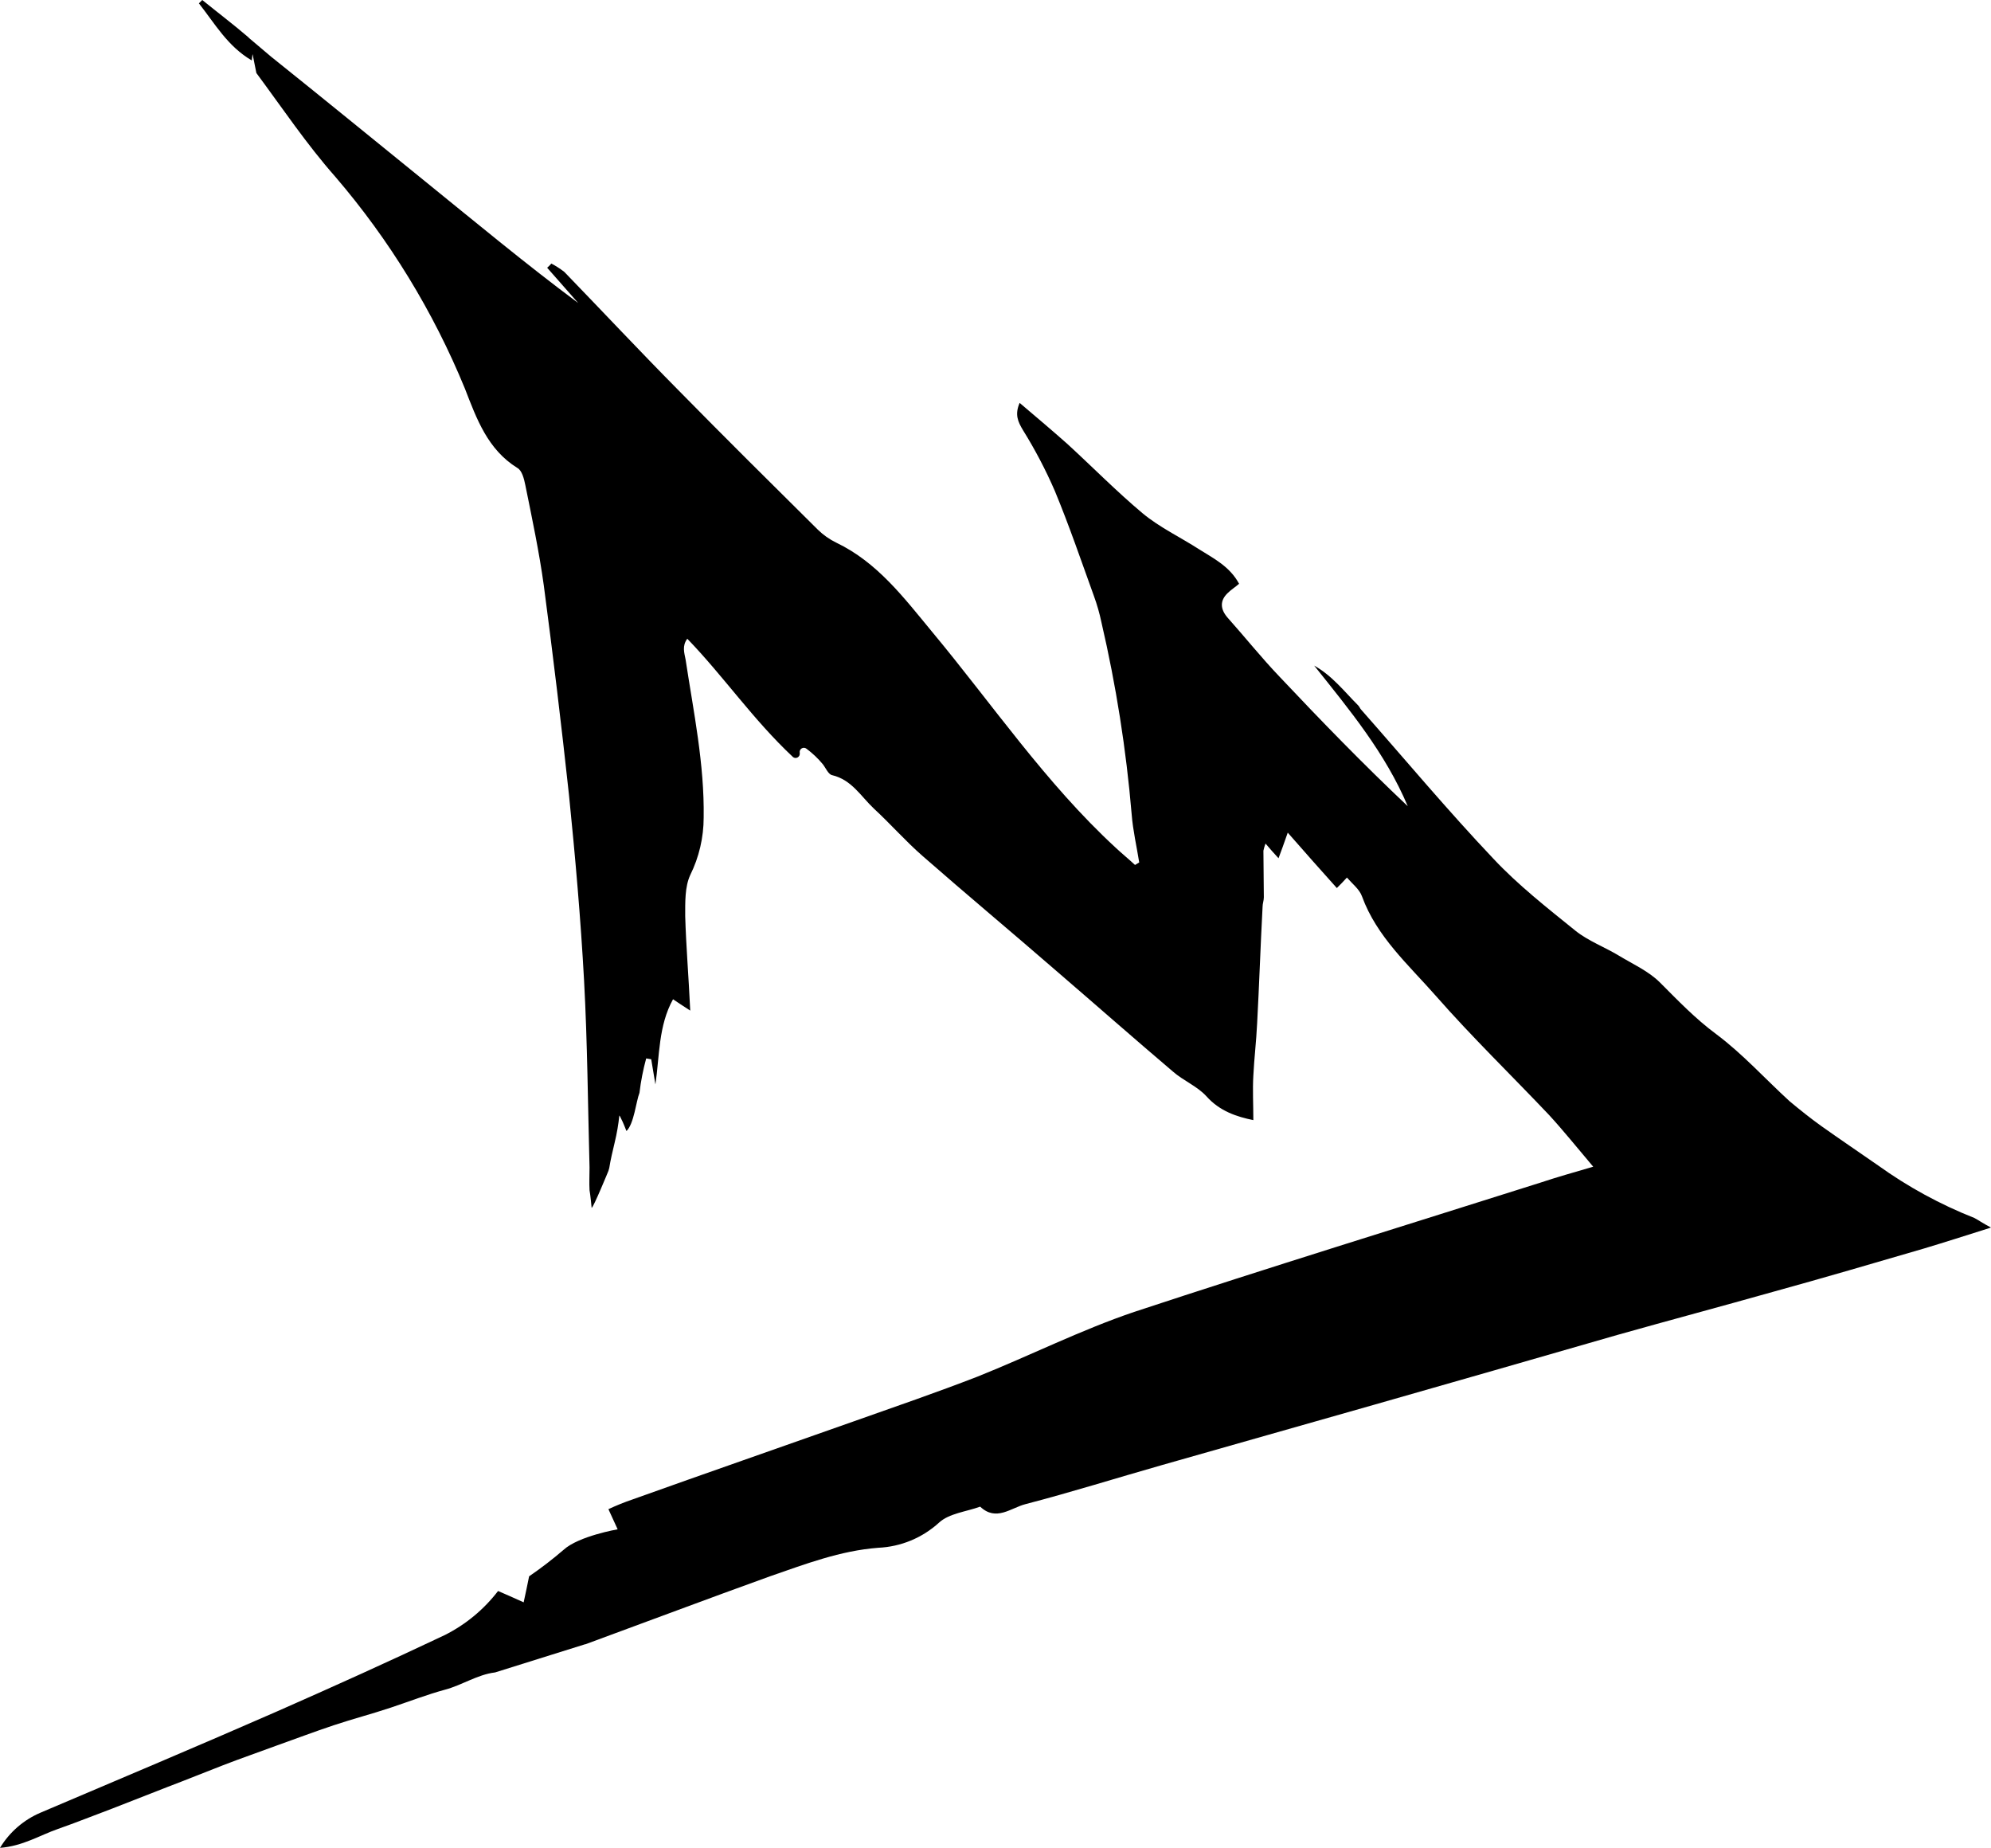
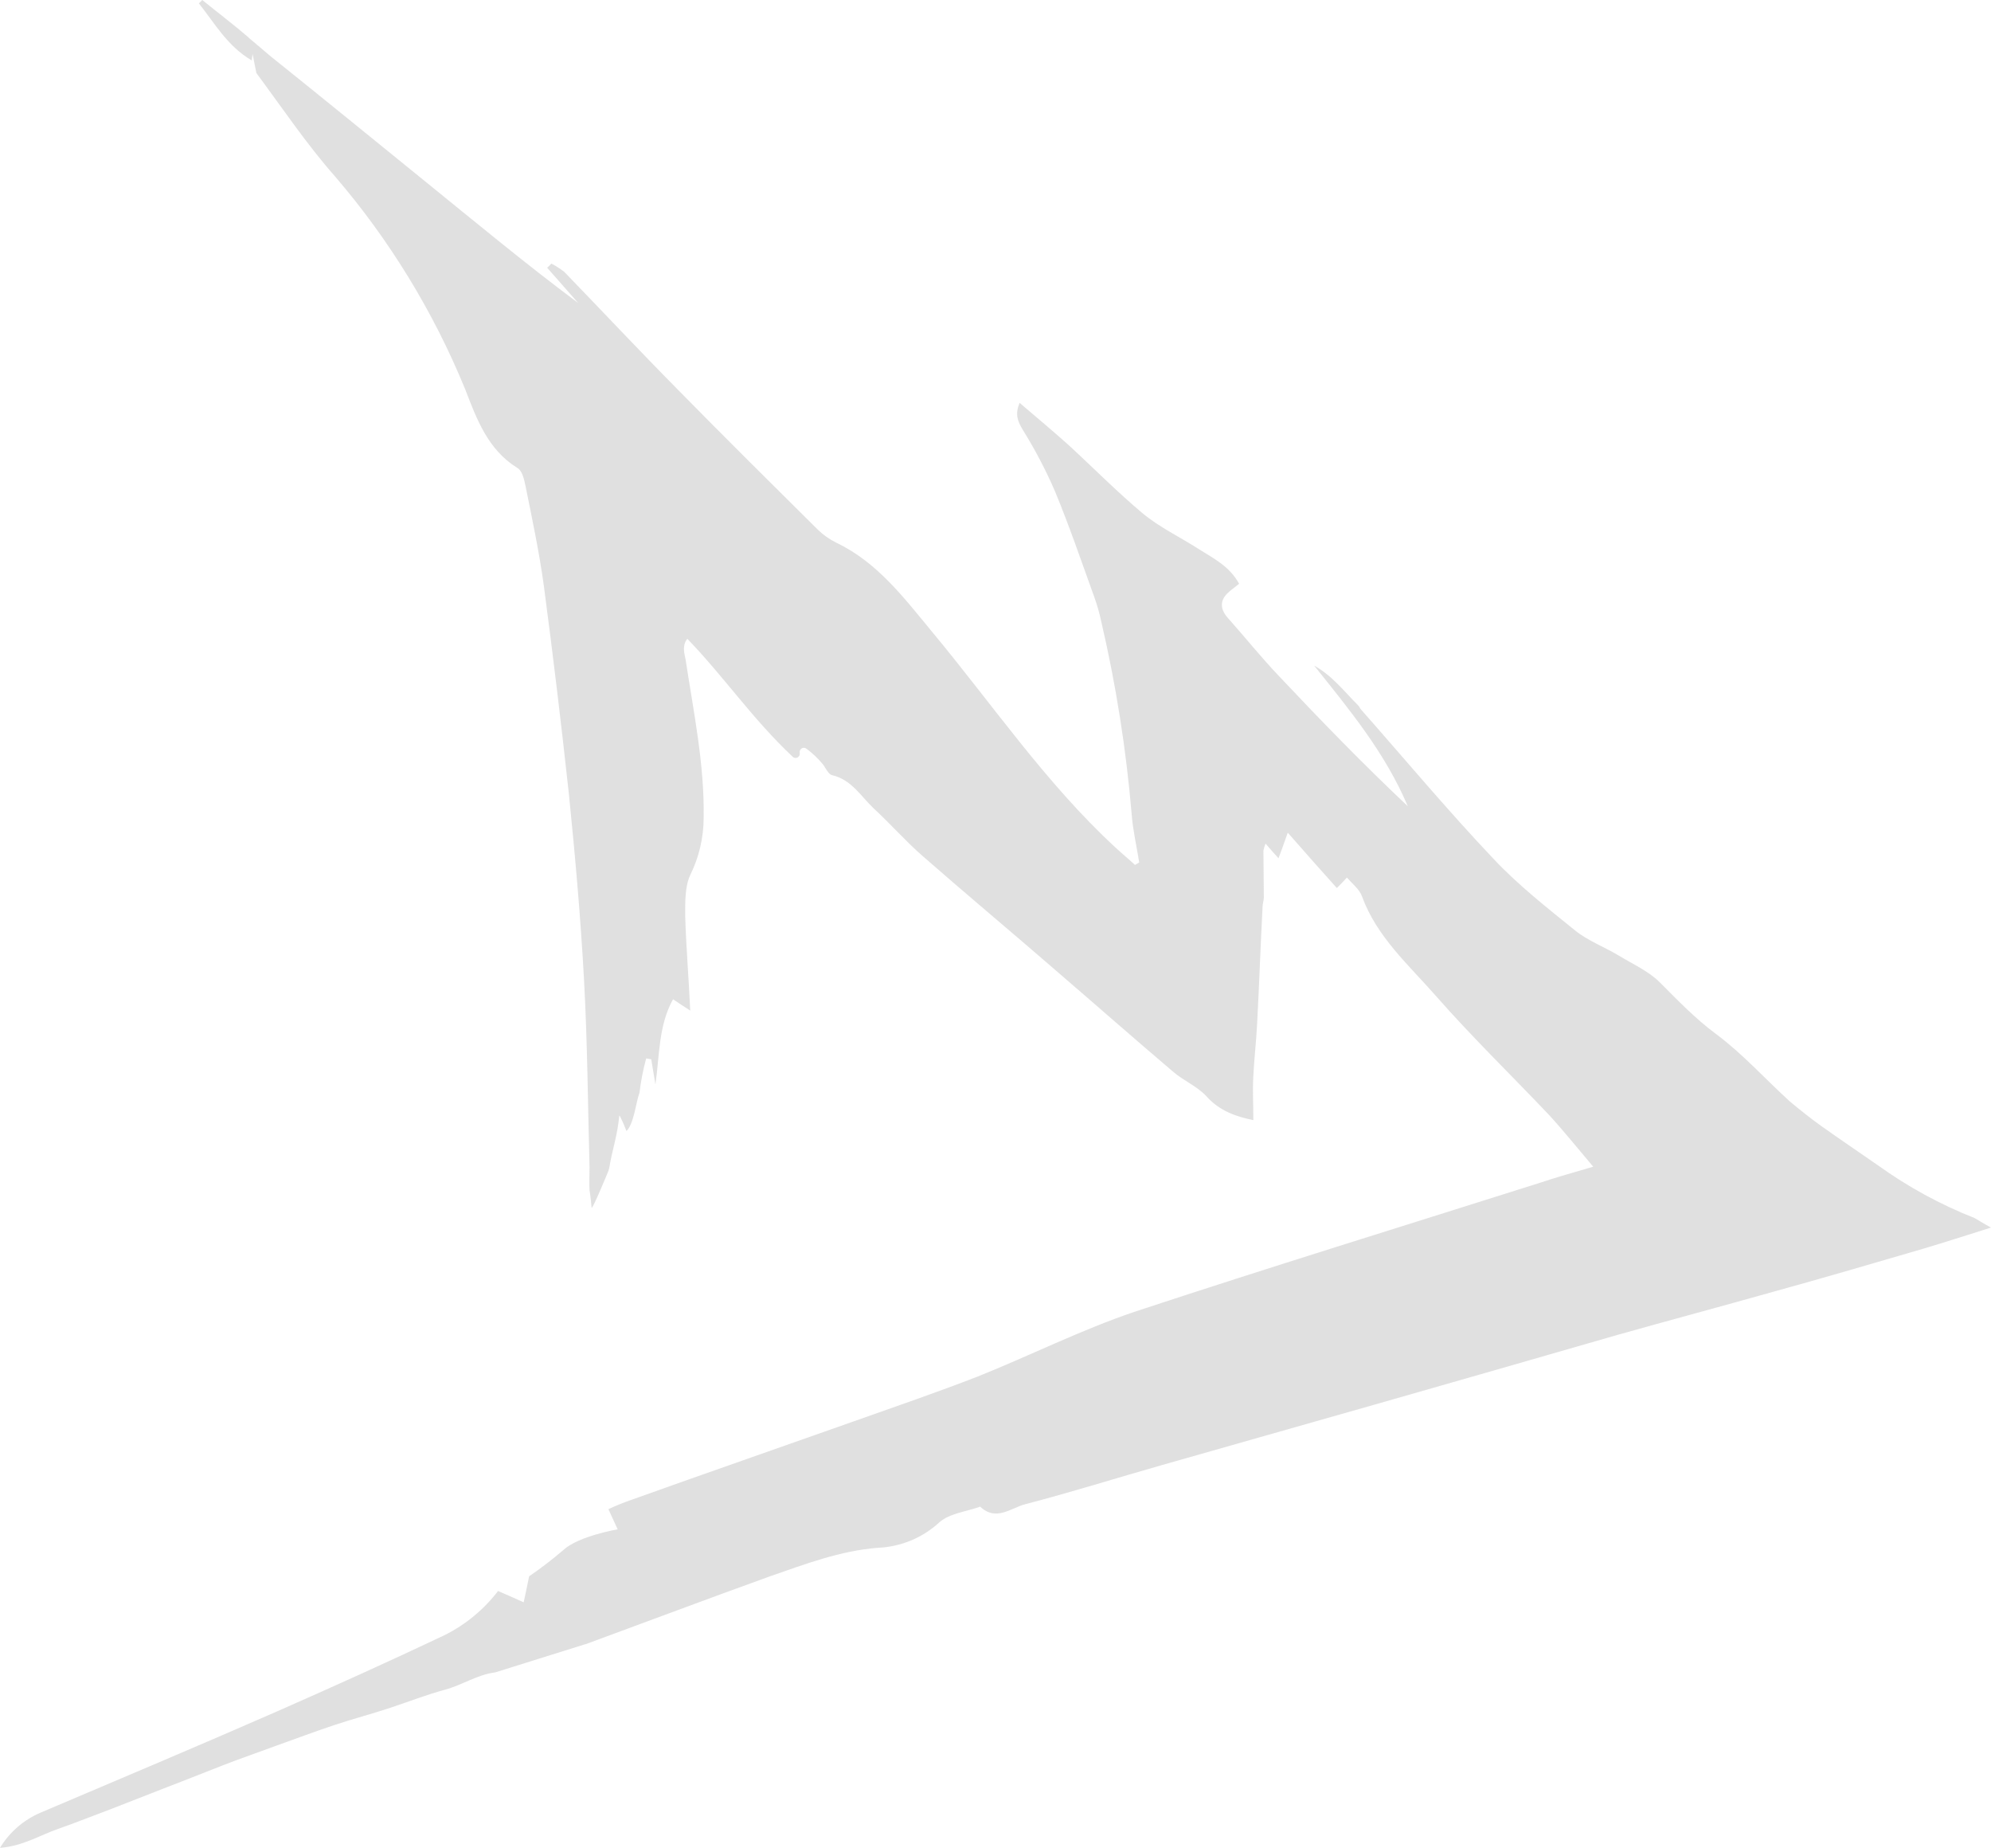
<svg xmlns="http://www.w3.org/2000/svg" viewBox="0 0 474.5 440.3">
  <g id="Layer_2" data-name="Layer 2">
    <g id="Layer_1-2" data-name="Layer 1">
-       <path d="M474.5,292.5c-6,1.9-11,3.5-16,5-12,3.5-23.9,7-35.9,10.3-12.4,3.5-24.8,6.8-37.2,10.3q-29.1,8.4-58.2,16.7c-16.8,4.8-33.5,9.5-50.3,14.3-10.9,3.1-21.7,6.5-32.5,9.3-3.5.9-7,4.2-10.8.6-3.3,1.2-7.4,1.6-9.8,3.8a23,23,0,0,1-14.5,6c-9.1.7-17.4,3.9-25.8,6.8-14.7,5.3-29.3,10.8-44,16.2h-.1L118,398.5c-4.2.5-7.8,3-11.9,4.1-4.4,1.2-8.5,2.8-13,4.3s-9.1,2.7-13.6,4.2-9,3.2-13.5,4.8c-4.3,1.6-8.4,3-12.8,4.7s-8.8,3.5-13.3,5.2L26.6,431c-4.3,1.6-8.5,3.3-12.8,4.8S5.4,439.9,0,440.3a20.83,20.83,0,0,1,9.7-8.4c18.8-8,37.6-15.9,56.3-24.1,13.4-5.9,26.7-11.9,40-18.2a36.91,36.91,0,0,0,12.7-10.5c1.7.7,3.4,1.5,6.1,2.7.5-2.2.9-4.3,1.3-6.2a94.32,94.32,0,0,0,8.2-6.3c3.6-3.3,12.9-4.9,12.9-4.9l-2.2-4.8a56.54,56.54,0,0,1,5.7-2.3c17.6-6.3,35.2-12.4,52.7-18.6,9.9-3.5,19.8-6.9,29.6-10.7,12.5-5,24.6-11.1,37.3-15.4,32.1-10.6,64.6-20.6,96.8-30.8,3.9-1.3,7.8-2.4,12.6-3.8-3.9-4.6-7.1-8.6-10.5-12.3-9-9.5-18.4-18.6-27-28.4-6.5-7.4-14.1-14.1-17.6-23.7-.6-1.7-2.3-3-3.6-4.5-.9,1-1.4,1.5-2.4,2.5-3.7-4.1-7.3-8.2-11.7-13.2-1,2.9-1.5,4.2-2.2,6.1-1.1-1.2-2-2.2-3.1-3.5a10.93,10.93,0,0,0-.5,1.7c0,3.7.1,7.4.1,11.1,0,.8-.3,1.5-.3,2.3-.5,9.3-.8,18.6-1.3,27.8-.2,4.2-.7,8.3-.9,12.4-.2,3.4,0,6.8,0,10.6-3.9-.8-8-2.1-11.2-5.7-2.2-2.4-5.5-3.7-8-5.9-9.3-7.9-18.5-16-27.8-24-10.6-9.2-21.4-18.2-31.9-27.4-4-3.5-7.6-7.6-11.5-11.2-3.1-2.9-5.3-6.9-10-8-.9-.2-1.5-1.7-2.2-2.6a22.59,22.59,0,0,0-3.9-3.7,1,1,0,0,0-1.6,1v.1a1,1,0,0,1-1.6.9c-9.6-9-16.5-19.2-25.2-28.2-1.3,1.7-.7,3.4-.4,5,1.9,12.5,4.5,24.9,4.3,37.6a31,31,0,0,1-3.2,13.7c-1.3,2.8-1.2,6.5-1.2,9.8.2,7,.8,14.1,1.2,22.5-2-1.3-2.8-1.8-4.1-2.7-3.5,6.3-3.2,13.5-4.2,20.3l-1-6-1.2-.2a56.58,56.58,0,0,0-1.6,8.2c-.8,2-1.3,7.4-3.1,9.1,0,0-.9-2.3-1.2-2.8,0,0-.4-.9-.5-.9a47.6,47.6,0,0,1-1.1,6.4c-.5,2.1-1,4.2-1.3,6.1l-.2.7s-3.6,8.8-4,8.8c0,0-.3-3.2-.5-4.2-.1-1.8,0-3.6,0-5.4-.4-14.9-.5-29.8-1.3-44.5s-2.1-29.5-3.6-44.3c-1.8-16.6-3.8-33.3-6-49.9-1.1-8-2.8-16-4.4-23.9-.3-1.5-.8-3.5-1.9-4.1-7.1-4.4-9.7-11.7-12.5-18.9A185.8,185.8,0,0,0,79.9,42.1c-6.8-7.7-12.5-16.2-18.8-24.7l-.9-4.5c-.1.4-.1.9-.2,1.5C54.2,11,51.2,5.6,47.4.8l.8-.8c3.7,3,7.4,5.8,10.9,8.8l.3.3h0l5.2,4.4c12.5,10,24.6,19.9,36.7,29.7s24,19.7,36.5,29c-2.5-2.8-4.9-5.6-7.4-8.4a9.43,9.43,0,0,0,1-1,20.45,20.45,0,0,1,3.1,2c9.1,9.4,18,18.9,27.2,28.2,11,11.2,22.1,22.2,33.2,33.2a16.71,16.71,0,0,0,4.4,3.1c9.8,4.7,16.1,13.1,22.8,21.2,14.4,17.3,27.1,36.1,43.8,51.5,1.5,1.4,3.1,2.7,4.6,4.1.3-.2.7-.4,1-.6-.6-3.8-1.5-7.6-1.8-11.5a321.8,321.8,0,0,0-7.2-45.7,45.35,45.35,0,0,0-1.8-6.3c-3-8.3-5.9-16.8-9.3-25a111,111,0,0,0-7.6-14.5c-1.2-2-2-3.7-.8-6.5,4,3.4,7.8,6.6,11.4,9.8,6,5.5,11.7,11.3,17.9,16.5,4.1,3.4,9,5.7,13.5,8.6,3.5,2.2,7.3,4.1,9.5,8.2-.9.8-1.9,1.4-2.7,2.2-1.9,1.8-1.8,3.8-.1,5.8,4.2,4.7,8.1,9.6,12.5,14.2,9.9,10.5,19.9,20.8,30.5,30.8-5.3-12.6-13.9-23-22.3-33.5,4.3,2.4,7.2,6.2,10.5,9.5.3.3.4.7.7,1,10.5,11.9,20.6,24,31.5,35.5,5.9,6.3,12.8,11.7,19.6,17.2,3,2.4,7,3.9,10.3,5.9s7.1,3.7,9.8,6.4c4.3,4.3,8.4,8.6,13.4,12.3,6.3,4.7,11.7,10.7,17.5,16,2.4,2,4.9,4,7.4,5.8,4.5,3.2,9.1,6.3,13.7,9.5a106.09,106.09,0,0,0,22.9,12.5C471.5,290.7,472.4,291.4,474.5,292.5Z" />
+       <path fill="#dbdbdbdb" d="M474.5,292.5c-6,1.9-11,3.5-16,5-12,3.5-23.9,7-35.9,10.3-12.4,3.5-24.8,6.8-37.2,10.3q-29.1,8.4-58.2,16.7c-16.8,4.8-33.5,9.5-50.3,14.3-10.9,3.1-21.7,6.5-32.5,9.3-3.5.9-7,4.2-10.8.6-3.3,1.2-7.4,1.6-9.8,3.8a23,23,0,0,1-14.5,6c-9.1.7-17.4,3.9-25.8,6.8-14.7,5.3-29.3,10.8-44,16.2h-.1L118,398.5c-4.2.5-7.8,3-11.9,4.1-4.4,1.2-8.5,2.8-13,4.3s-9.1,2.7-13.6,4.2-9,3.2-13.5,4.8c-4.3,1.6-8.4,3-12.8,4.7s-8.8,3.5-13.3,5.2L26.6,431c-4.3,1.6-8.5,3.3-12.8,4.8S5.4,439.9,0,440.3a20.83,20.83,0,0,1,9.7-8.4c18.8-8,37.6-15.9,56.3-24.1,13.4-5.9,26.7-11.9,40-18.2a36.91,36.91,0,0,0,12.7-10.5c1.7.7,3.4,1.5,6.1,2.7.5-2.2.9-4.3,1.3-6.2a94.32,94.32,0,0,0,8.2-6.3c3.6-3.3,12.9-4.9,12.9-4.9l-2.2-4.8a56.54,56.54,0,0,1,5.7-2.3c17.6-6.3,35.2-12.4,52.7-18.6,9.9-3.5,19.8-6.9,29.6-10.7,12.5-5,24.6-11.1,37.3-15.4,32.1-10.6,64.6-20.6,96.8-30.8,3.9-1.3,7.8-2.4,12.6-3.8-3.9-4.6-7.1-8.6-10.5-12.3-9-9.5-18.4-18.6-27-28.4-6.5-7.4-14.1-14.1-17.6-23.7-.6-1.7-2.3-3-3.6-4.5-.9,1-1.4,1.5-2.4,2.5-3.7-4.1-7.3-8.2-11.7-13.2-1,2.9-1.5,4.2-2.2,6.1-1.1-1.2-2-2.2-3.1-3.5a10.93,10.93,0,0,0-.5,1.7c0,3.7.1,7.4.1,11.1,0,.8-.3,1.5-.3,2.3-.5,9.3-.8,18.6-1.3,27.8-.2,4.2-.7,8.3-.9,12.4-.2,3.4,0,6.8,0,10.6-3.9-.8-8-2.1-11.2-5.7-2.2-2.4-5.5-3.7-8-5.9-9.3-7.9-18.5-16-27.8-24-10.6-9.2-21.4-18.2-31.9-27.4-4-3.5-7.6-7.6-11.5-11.2-3.1-2.9-5.3-6.9-10-8-.9-.2-1.5-1.7-2.2-2.6a22.59,22.59,0,0,0-3.9-3.7,1,1,0,0,0-1.6,1v.1a1,1,0,0,1-1.6.9c-9.6-9-16.5-19.2-25.2-28.2-1.3,1.7-.7,3.4-.4,5,1.9,12.5,4.5,24.9,4.3,37.6a31,31,0,0,1-3.2,13.7c-1.3,2.8-1.2,6.5-1.2,9.8.2,7,.8,14.1,1.2,22.5-2-1.3-2.8-1.8-4.1-2.7-3.5,6.3-3.2,13.5-4.2,20.3l-1-6-1.2-.2a56.58,56.58,0,0,0-1.6,8.2c-.8,2-1.3,7.4-3.1,9.1,0,0-.9-2.3-1.2-2.8,0,0-.4-.9-.5-.9a47.6,47.6,0,0,1-1.1,6.4c-.5,2.1-1,4.2-1.3,6.1l-.2.7s-3.6,8.8-4,8.8c0,0-.3-3.2-.5-4.2-.1-1.8,0-3.6,0-5.4-.4-14.9-.5-29.8-1.3-44.5s-2.1-29.5-3.6-44.3c-1.8-16.6-3.8-33.3-6-49.9-1.1-8-2.8-16-4.4-23.9-.3-1.5-.8-3.5-1.9-4.1-7.1-4.4-9.7-11.7-12.5-18.9A185.8,185.8,0,0,0,79.9,42.1c-6.8-7.7-12.5-16.2-18.8-24.7l-.9-4.5c-.1.4-.1.9-.2,1.5C54.2,11,51.2,5.6,47.4.8l.8-.8c3.7,3,7.4,5.8,10.9,8.8l.3.3h0l5.2,4.4c12.5,10,24.6,19.9,36.7,29.7s24,19.7,36.5,29c-2.5-2.8-4.9-5.6-7.4-8.4a9.43,9.43,0,0,0,1-1,20.45,20.45,0,0,1,3.1,2c9.1,9.4,18,18.9,27.2,28.2,11,11.2,22.1,22.2,33.2,33.2a16.71,16.71,0,0,0,4.4,3.1c9.8,4.7,16.1,13.1,22.8,21.2,14.4,17.3,27.1,36.1,43.8,51.5,1.5,1.4,3.1,2.7,4.6,4.1.3-.2.7-.4,1-.6-.6-3.8-1.5-7.6-1.8-11.5a321.8,321.8,0,0,0-7.2-45.7,45.35,45.35,0,0,0-1.8-6.3c-3-8.3-5.9-16.8-9.3-25a111,111,0,0,0-7.6-14.5c-1.2-2-2-3.7-.8-6.5,4,3.4,7.8,6.6,11.4,9.8,6,5.5,11.7,11.3,17.9,16.5,4.1,3.4,9,5.7,13.5,8.6,3.5,2.2,7.3,4.1,9.5,8.2-.9.8-1.9,1.4-2.7,2.2-1.9,1.8-1.8,3.8-.1,5.8,4.2,4.7,8.1,9.6,12.5,14.2,9.9,10.5,19.9,20.8,30.5,30.8-5.3-12.6-13.9-23-22.3-33.5,4.3,2.4,7.2,6.2,10.5,9.5.3.3.4.7.7,1,10.5,11.9,20.6,24,31.5,35.5,5.9,6.3,12.8,11.7,19.6,17.2,3,2.4,7,3.9,10.3,5.9s7.1,3.7,9.8,6.4c4.3,4.3,8.4,8.6,13.4,12.3,6.3,4.7,11.7,10.7,17.5,16,2.4,2,4.9,4,7.4,5.8,4.5,3.2,9.1,6.3,13.7,9.5a106.09,106.09,0,0,0,22.9,12.5C471.5,290.7,472.4,291.4,474.5,292.5Z" />
    </g>
  </g>
</svg>
